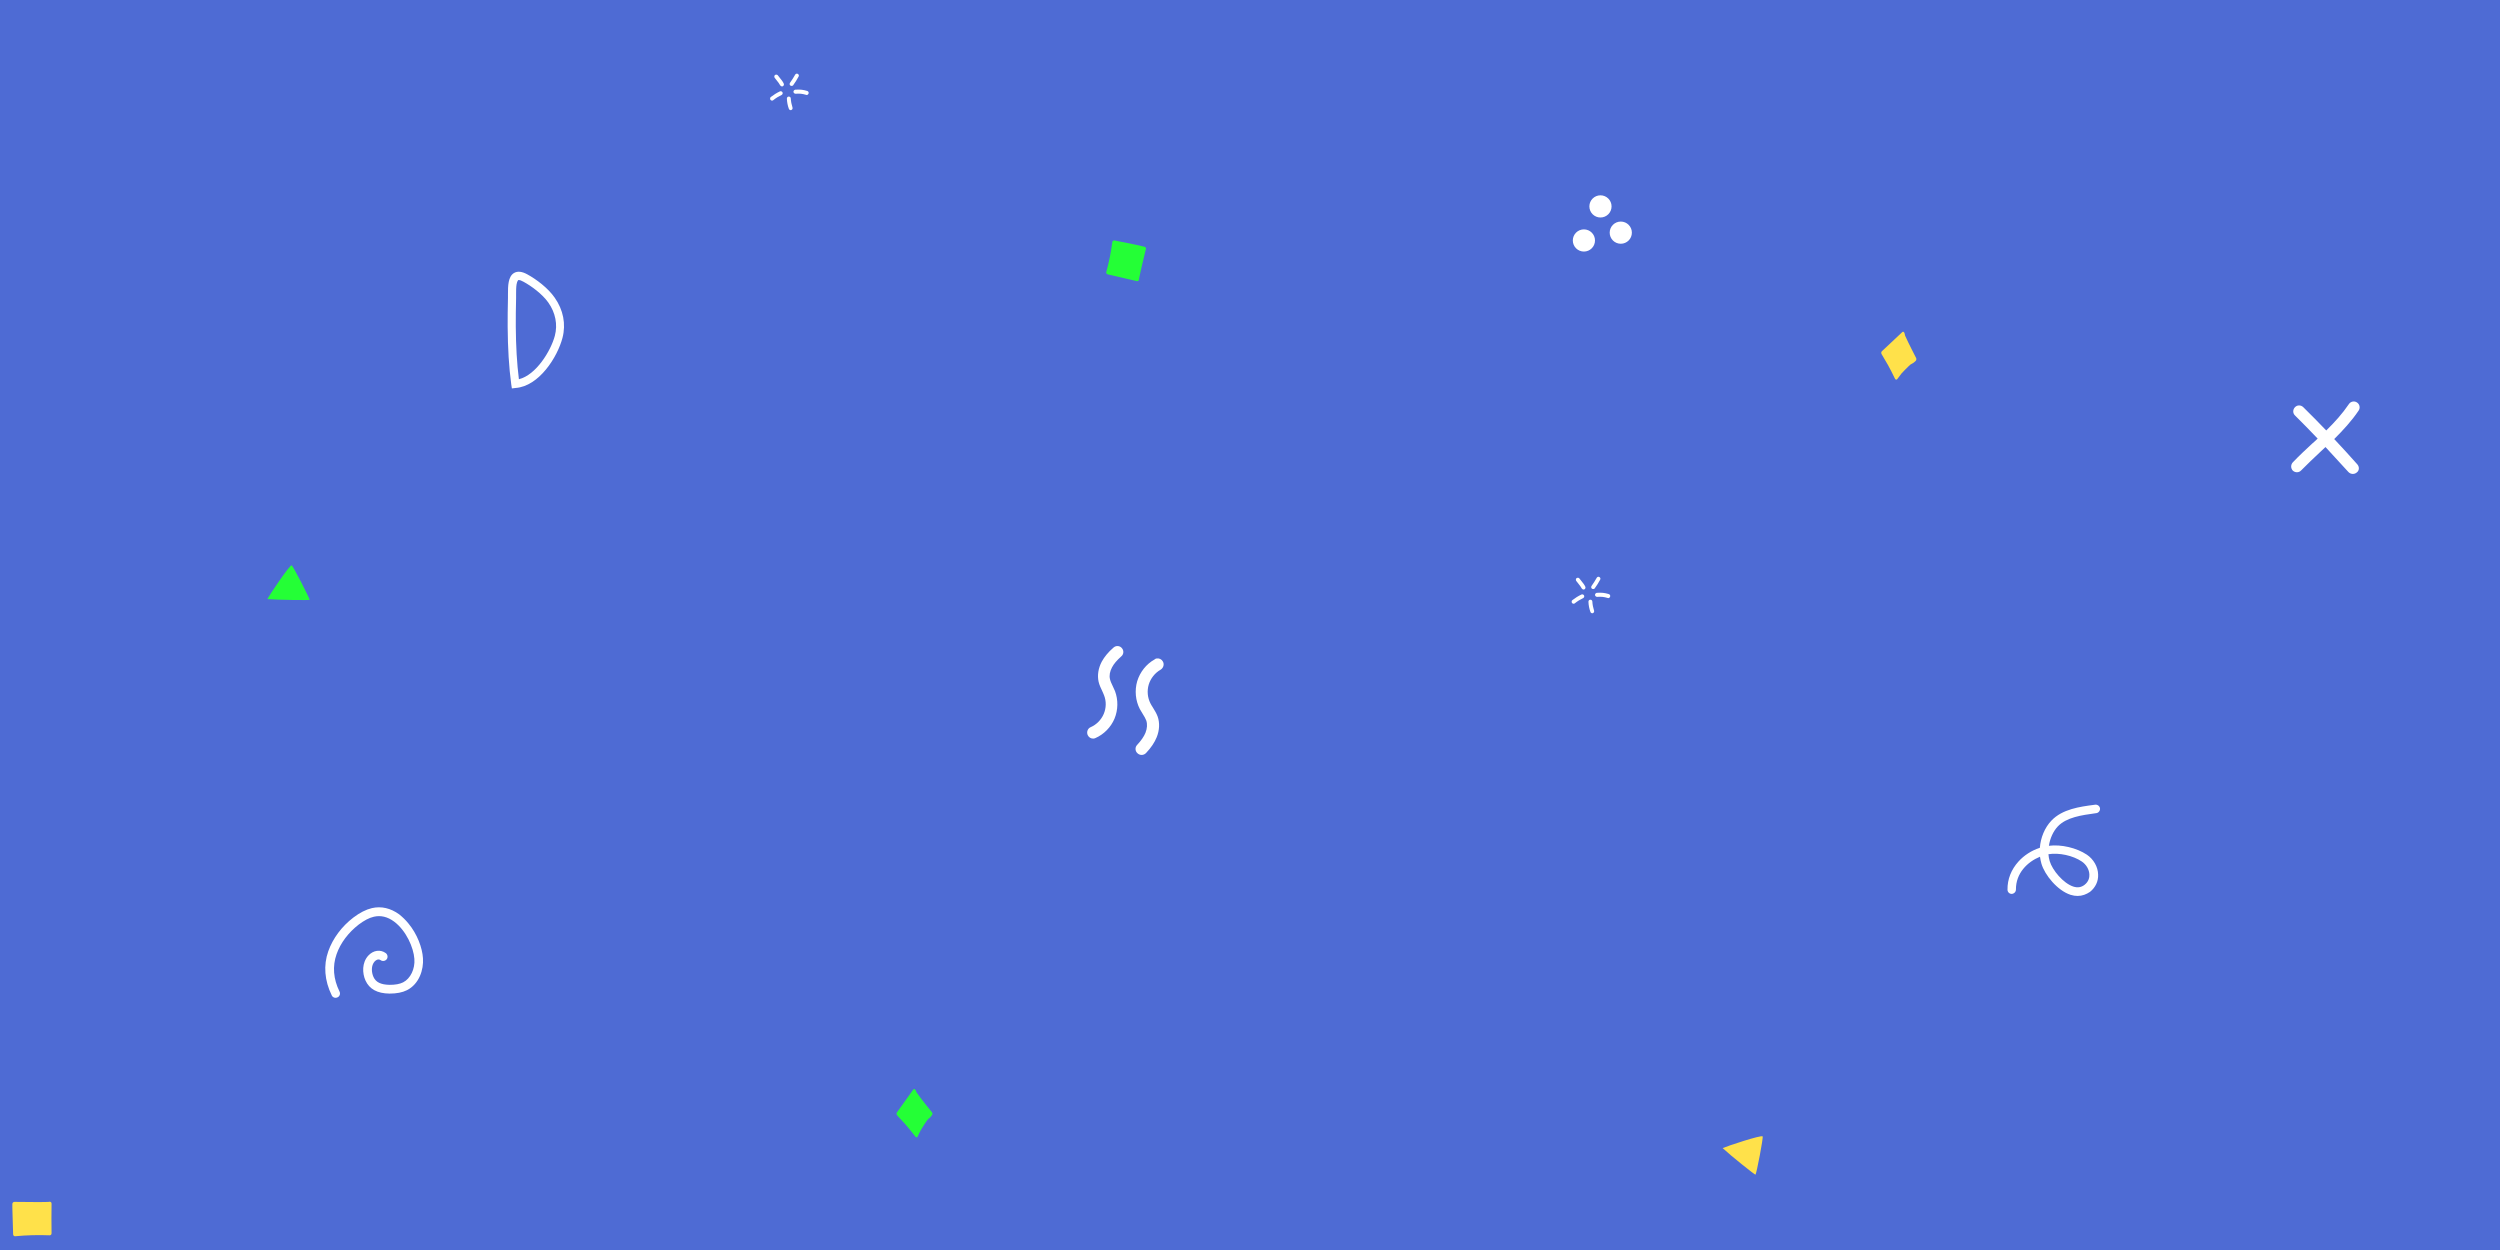
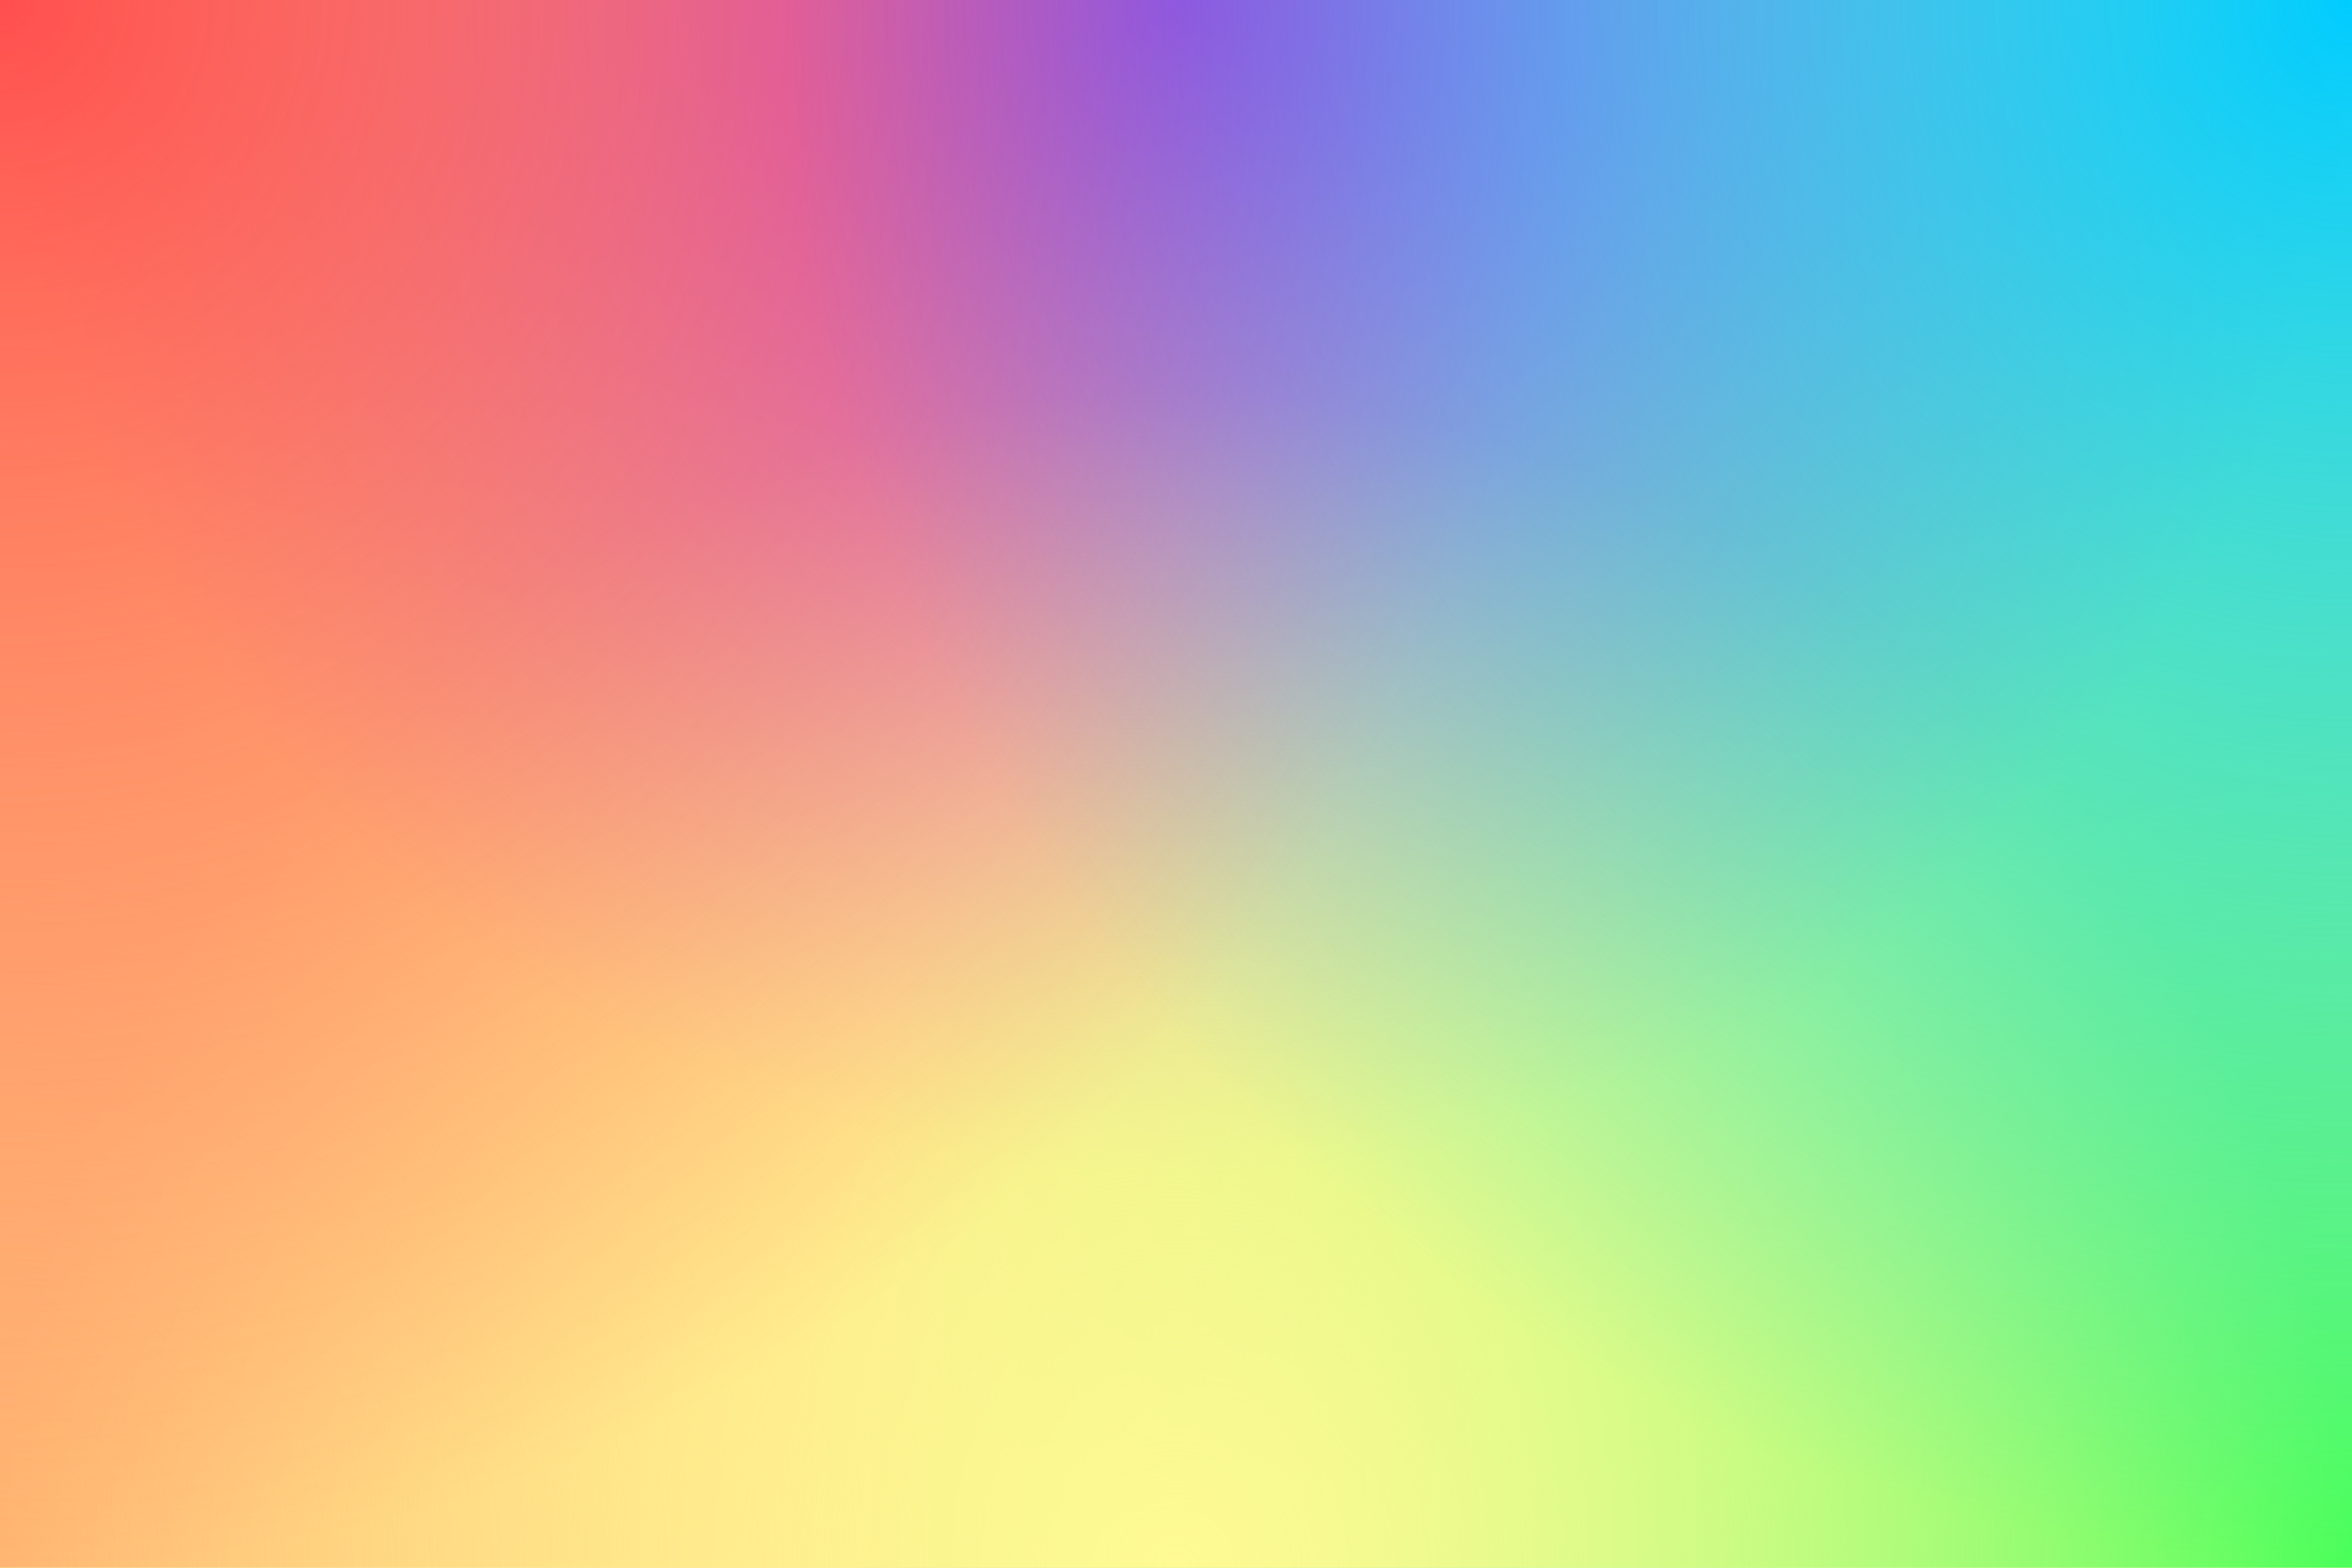
- <svg xmlns="http://www.w3.org/2000/svg" width="419" height="209.5" viewBox="0 0 1600 800">
-   <rect fill="#4e6bd4" width="1600" height="800" />
-   <path fill="#ffe14a" d="M1102.5 734.8c2.5-1.2 24.8-8.6 25.6-7.5.5.7-3.9 23.8-4.6 24.5C1123.3 752.1 1107.5 739.5 1102.5 734.8zM1226.3 229.1c0-.1-4.9-9.4-7-14.2-.1-.3-.3-1.1-.4-1.6-.1-.4-.3-.7-.6-.9-.3-.2-.6-.1-.8.1l-13.1 12.3c0 0 0 0 0 0-.2.2-.3.5-.4.8 0 .3 0 .7.2 1 .1.1 1.4 2.5 2.1 3.6 2.4 3.7 6.5 12.1 6.5 12.2.2.3.4.5.7.6.3 0 .5-.1.7-.3 0 0 1.8-2.5 2.7-3.6 1.5-1.6 3-3.2 4.6-4.7 1.2-1.2 1.6-1.4 2.1-1.6.5-.3 1.1-.5 2.5-1.9C1226.5 230.4 1226.6 229.6 1226.3 229.1zM33 770.3C33 770.3 33 770.3 33 770.3c0-.7-.5-1.2-1.2-1.2-.1 0-.3 0-.4.1-1.6.2-14.3.1-22.2 0-.3 0-.6.1-.9.4-.2.2-.4.5-.4.9 0 .2 0 4.9.1 5.9l.4 13.6c0 .3.2.6.4.9.2.2.5.3.8.3 0 0 .1 0 .1 0 7.3-.7 14.7-.9 22-.6.3 0 .7-.1.9-.3.2-.2.4-.6.4-.9C32.9 783.3 32.9 776.2 33 770.3z" />
-   <path fill="#24ff36" d="M171.1 383.4c1.3-2.5 14.3-22 15.6-21.6.8.3 11.5 21.2 11.5 22.1C198.1 384.2 177.9 384 171.1 383.4zM596.4 711.8c-.1-.1-6.7-8.2-9.7-12.5-.2-.3-.5-1-.7-1.5-.2-.4-.4-.7-.7-.8-.3-.1-.6 0-.8.3L574 712c0 0 0 0 0 0-.2.2-.2.5-.2.9 0 .3.2.7.4.9.1.1 1.8 2.2 2.8 3.1 3.1 3.1 8.8 10.5 8.9 10.6.2.3.5.4.8.4.3 0 .5-.2.6-.5 0 0 1.2-2.8 2-4.1 1.1-1.9 2.3-3.7 3.5-5.5.9-1.4 1.3-1.7 1.7-2 .5-.4 1-.7 2.1-2.4C596.9 713.1 596.8 712.3 596.4 711.8zM727.5 179.9C727.5 179.9 727.5 179.9 727.5 179.9c.6.2 1.3-.2 1.4-.8 0-.1 0-.2 0-.4.2-1.4 2.8-12.6 4.5-19.5.1-.3 0-.6-.2-.8-.2-.3-.5-.4-.8-.5-.2 0-4.7-1.1-5.7-1.3l-13.4-2.7c-.3-.1-.7 0-.9.2-.2.2-.4.4-.5.6 0 0 0 .1 0 .1-.8 6.5-2.2 13.1-3.9 19.4-.1.3 0 .6.2.9.2.3.5.4.8.5C714.8 176.9 721.7 178.5 727.5 179.9zM728.5 178.1c-.1-.1-.2-.2-.4-.2C728.3 177.9 728.4 178 728.5 178.1z" />
-   <g fill="#FFF">
-     <path d="M699.6 472.7c-1.5 0-2.8-.8-3.5-2.3-.8-1.9 0-4.2 1.9-5 3.7-1.6 6.8-4.7 8.4-8.5 1.6-3.8 1.7-8.1.2-11.9-.3-.9-.8-1.8-1.2-2.8-.8-1.7-1.8-3.7-2.3-5.9-.9-4.1-.2-8.6 2-12.8 1.7-3.1 4.1-6.1 7.6-9.1 1.6-1.4 4-1.2 5.3.4 1.4 1.6 1.2 4-.4 5.3-2.8 2.5-4.7 4.7-5.9 7-1.4 2.6-1.9 5.3-1.3 7.6.3 1.4 1 2.8 1.7 4.3.5 1.1 1 2.2 1.5 3.3 2.1 5.6 2 12-.3 17.6-2.3 5.5-6.8 10.1-12.3 12.5C700.6 472.6 700.1 472.7 699.6 472.7zM740.4 421.4c1.5-.2 3 .5 3.8 1.9 1.1 1.8.4 4.2-1.4 5.3-3.7 2.1-6.4 5.6-7.6 9.5-1.2 4-.8 8.4 1.1 12.1.4.9 1 1.7 1.6 2.7 1 1.7 2.2 3.5 3 5.7 1.4 4 1.2 8.7-.6 13.2-1.4 3.4-3.5 6.6-6.8 10.1-1.5 1.6-3.9 1.7-5.5.2-1.6-1.4-1.7-3.9-.2-5.4 2.6-2.8 4.3-5.3 5.3-7.7 1.1-2.8 1.3-5.6.5-7.9-.5-1.3-1.3-2.7-2.2-4.1-.6-1-1.3-2.1-1.9-3.2-2.8-5.4-3.4-11.9-1.7-17.8 1.8-5.9 5.8-11 11.2-14C739.4 421.6 739.9 421.4 740.4 421.4zM261.3 590.9c5.7 6.8 9 15.7 9.4 22.4.5 7.3-2.4 16.4-10.2 20.4-3 1.5-6.7 2.2-11.2 2.2-7.9-.1-12.9-2.9-15.4-8.4-2.1-4.7-2.3-11.4 1.8-15.9 3.2-3.5 7.8-4.1 11.2-1.6 1.2.9 1.5 2.7.6 3.9-.9 1.2-2.7 1.5-3.9.6-1.8-1.3-3.6.6-3.8.8-2.4 2.6-2.1 7-.8 9.9 1.5 3.4 4.7 5 10.4 5.1 3.6 0 6.4-.5 8.6-1.6 4.7-2.4 7.7-8.6 7.2-15-.5-7.3-5.3-18.2-13-23.9-4.2-3.1-8.5-4.1-12.9-3.1-3.1.7-6.2 2.4-9.7 5-6.6 5.1-11.7 11.8-14.2 19-2.7 7.7-2.1 15.8 1.9 23.9.7 1.4.1 3.1-1.3 3.7-1.4.7-3.1.1-3.7-1.3-4.6-9.4-5.4-19.2-2.2-28.2 2.9-8.2 8.6-15.9 16.1-21.6 4.1-3.1 8-5.1 11.8-6 6-1.4 12 0 17.5 4C257.6 586.9 259.6 588.8 261.3 590.9z" />
-     <circle cx="1013.7" cy="153.9" r="7.1" />
-     <circle cx="1024.3" cy="132.1" r="7.1" />
-     <circle cx="1037.3" cy="148.9" r="7.1" />
-     <path d="M1508.7 297.2c-4.8-5.4-9.7-10.8-14.8-16.2 5.6-5.6 11.1-11.5 15.6-18.2 1.2-1.7.7-4.1-1-5.2-1.7-1.2-4.1-.7-5.2 1-4.2 6.2-9.1 11.6-14.5 16.9-4.8-5-9.7-10-14.7-14.9-1.5-1.5-3.9-1.5-5.3 0-1.5 1.5-1.5 3.9 0 5.3 4.9 4.8 9.7 9.8 14.5 14.8-1.1 1.1-2.3 2.2-3.5 3.2-4.1 3.8-8.4 7.8-12.4 12-1.4 1.5-1.4 3.8 0 5.3 0 0 0 0 0 0 1.5 1.4 3.9 1.4 5.3-.1 3.9-4 8.1-7.9 12.1-11.7 1.2-1.1 2.3-2.2 3.5-3.3 4.9 5.3 9.8 10.6 14.6 15.9.1.1.1.1.2.2 1.4 1.4 3.7 1.5 5.2.2C1510 301.2 1510.1 298.8 1508.7 297.2zM327.6 248.6l-.4-2.6c-1.5-11.1-2.2-23.2-2.3-37 0-5.5 0-11.5.2-18.5 0-.7 0-1.5 0-2.3 0-5 0-11.2 3.9-13.5 2.2-1.3 5.1-1 8.5.9 5.7 3.1 13.2 8.7 17.5 14.9 5.5 7.8 7.3 16.9 5 25.7-3.2 12.3-15 31-30 32.1L327.6 248.6zM332.1 179.2c-.2 0-.3 0-.4.1-.1.1-.7.5-1.1 2.7-.3 1.9-.3 4.2-.3 6.3 0 .8 0 1.7 0 2.4-.2 6.9-.2 12.8-.2 18.3.1 12.5.7 23.5 2 33.7 11-2.7 20.4-18.1 23-27.8 1.9-7.2.4-14.8-4.2-21.3l0 0C347 188.1 340 183 335 180.3 333.6 179.5 332.6 179.2 332.1 179.2zM516.3 60.8c-.1 0-.2 0-.4-.1-2.4-.7-4-.9-6.7-.7-.7 0-1.3-.5-1.4-1.2 0-.7.5-1.3 1.2-1.4 3.1-.2 4.9 0 7.6.8.7.2 1.1.9.9 1.6C517.3 60.4 516.8 60.8 516.3 60.8zM506.1 70.5c-.5 0-1-.3-1.2-.8-.8-2.1-1.2-4.3-1.3-6.6 0-.7.5-1.3 1.2-1.3.7 0 1.3.5 1.3 1.2.1 2 .5 3.9 1.1 5.8.2.7-.1 1.4-.8 1.6C506.4 70.5 506.2 70.5 506.1 70.5zM494.1 64.4c-.4 0-.8-.2-1-.5-.4-.6-.3-1.4.2-1.8 1.8-1.4 3.7-2.6 5.8-3.6.6-.3 1.4 0 1.7.6.3.6 0 1.4-.6 1.7-1.9.9-3.7 2-5.3 3.3C494.7 64.3 494.4 64.4 494.1 64.4zM500.5 55.3c-.5 0-.9-.3-1.2-.7-.5-1-1.2-1.9-2.4-3.4-.3-.4-.7-.9-1.1-1.4-.4-.6-.3-1.4.2-1.8.6-.4 1.4-.3 1.8.2.4.5.8 1 1.1 1.4 1.3 1.6 2.1 2.6 2.7 3.9.3.6 0 1.4-.6 1.7C500.9 55.3 500.7 55.3 500.5 55.3zM506.7 55c-.3 0-.5-.1-.8-.2-.6-.4-.7-1.2-.3-1.8 1.2-1.7 2.3-3.4 3.3-5.2.3-.6 1.1-.9 1.7-.5.6.3.9 1.1.5 1.7-1 1.9-2.2 3.8-3.5 5.6C507.4 54.8 507.1 55 506.7 55zM1029.3 382.8c-.1 0-.2 0-.4-.1-2.4-.7-4-.9-6.7-.7-.7 0-1.3-.5-1.4-1.2 0-.7.5-1.3 1.2-1.4 3.1-.2 4.9 0 7.6.8.7.2 1.1.9.9 1.6C1030.3 382.4 1029.8 382.8 1029.3 382.8zM1019.1 392.5c-.5 0-1-.3-1.2-.8-.8-2.1-1.2-4.3-1.3-6.6 0-.7.5-1.3 1.2-1.3.7 0 1.3.5 1.3 1.2.1 2 .5 3.9 1.1 5.8.2.7-.1 1.4-.8 1.6C1019.4 392.5 1019.2 392.5 1019.1 392.5zM1007.1 386.4c-.4 0-.8-.2-1-.5-.4-.6-.3-1.4.2-1.8 1.8-1.4 3.7-2.6 5.8-3.6.6-.3 1.4 0 1.7.6.3.6 0 1.4-.6 1.7-1.9.9-3.7 2-5.3 3.3C1007.7 386.3 1007.4 386.4 1007.1 386.4zM1013.5 377.3c-.5 0-.9-.3-1.2-.7-.5-1-1.2-1.9-2.4-3.4-.3-.4-.7-.9-1.1-1.4-.4-.6-.3-1.4.2-1.8.6-.4 1.4-.3 1.8.2.4.5.8 1 1.1 1.4 1.3 1.6 2.1 2.6 2.7 3.9.3.6 0 1.4-.6 1.7C1013.9 377.3 1013.7 377.3 1013.5 377.3zM1019.7 377c-.3 0-.5-.1-.8-.2-.6-.4-.7-1.2-.3-1.8 1.2-1.7 2.3-3.4 3.3-5.2.3-.6 1.1-.9 1.7-.5.6.3.9 1.1.5 1.7-1 1.9-2.2 3.8-3.5 5.6C1020.4 376.8 1020.1 377 1019.7 377zM1329.7 573.4c-1.4 0-2.9-.2-4.5-.7-8.4-2.7-16.6-12.7-18.7-20-.4-1.4-.7-2.9-.9-4.4-8.1 3.3-15.5 10.6-15.4 21 0 1.5-1.2 2.7-2.7 2.8 0 0 0 0 0 0-1.5 0-2.7-1.2-2.7-2.7-.1-6.7 2.4-12.9 7-18 3.6-4 8.4-7.1 13.7-8.8.5-6.5 3.1-12.9 7.4-17.4 7-7.4 18.2-8.9 27.3-10.1l.7-.1c1.5-.2 2.9.9 3.1 2.3.2 1.5-.9 2.9-2.3 3.1l-.7.1c-8.6 1.2-18.4 2.5-24 8.4-3 3.2-5 7.7-5.7 12.4 7.9-1 17.7 1.3 24.3 5.7 4.3 2.9 7.1 7.8 7.2 12.7.2 4.3-1.7 8.3-5.2 11.1C1335.2 572.4 1332.6 573.4 1329.7 573.4zM1311 546.7c.1 1.5.4 3 .8 4.4 1.7 5.8 8.7 14.2 15.1 16.3 2.8.9 5.1.5 7.2-1.1 2.7-2.1 3.2-4.8 3.1-6.6-.1-3.2-2-6.4-4.8-8.3C1326.7 547.5 1317.7 545.6 1311 546.7z" />
-   </g>
+ <svg xmlns="http://www.w3.org/2000/svg" width="100%" height="100%" viewBox="0 0 1200 800">
+   <rect fill="#fffa94" width="1200" height="800" />
+   <defs>
+     <radialGradient id="a" cx="0" cy="800" r="800" gradientUnits="userSpaceOnUse">
+       <stop offset="0" stop-color="#ffb572" />
+       <stop offset="1" stop-color="#ffb572" stop-opacity="0" />
+     </radialGradient>
+     <radialGradient id="b" cx="1200" cy="800" r="800" gradientUnits="userSpaceOnUse">
+       <stop offset="0" stop-color="#4aff58" />
+       <stop offset="1" stop-color="#4aff58" stop-opacity="0" />
+     </radialGradient>
+     <radialGradient id="c" cx="600" cy="0" r="600" gradientUnits="userSpaceOnUse">
+       <stop offset="0" stop-color="#a927ff" />
+       <stop offset="1" stop-color="#a927ff" stop-opacity="0" />
+     </radialGradient>
+     <radialGradient id="d" cx="600" cy="800" r="600" gradientUnits="userSpaceOnUse">
+       <stop offset="0" stop-color="#fffa94" />
+       <stop offset="1" stop-color="#fffa94" stop-opacity="0" />
+     </radialGradient>
+     <radialGradient id="e" cx="0" cy="0" r="800" gradientUnits="userSpaceOnUse">
+       <stop offset="0" stop-color="#ff4f4f" />
+       <stop offset="1" stop-color="#ff4f4f" stop-opacity="0" />
+     </radialGradient>
+     <radialGradient id="f" cx="1200" cy="0" r="800" gradientUnits="userSpaceOnUse">
+       <stop offset="0" stop-color="#0CF" />
+       <stop offset="1" stop-color="#0CF" stop-opacity="0" />
+     </radialGradient>
+   </defs>
+   <rect fill="url(#a)" width="1200" height="800" />
+   <rect fill="url(#b)" width="1200" height="800" />
+   <rect fill="url(#c)" width="1200" height="800" />
+   <rect fill="url(#d)" width="1200" height="800" />
+   <rect fill="url(#e)" width="1200" height="800" />
+   <rect fill="url(#f)" width="1200" height="800" />
</svg>
